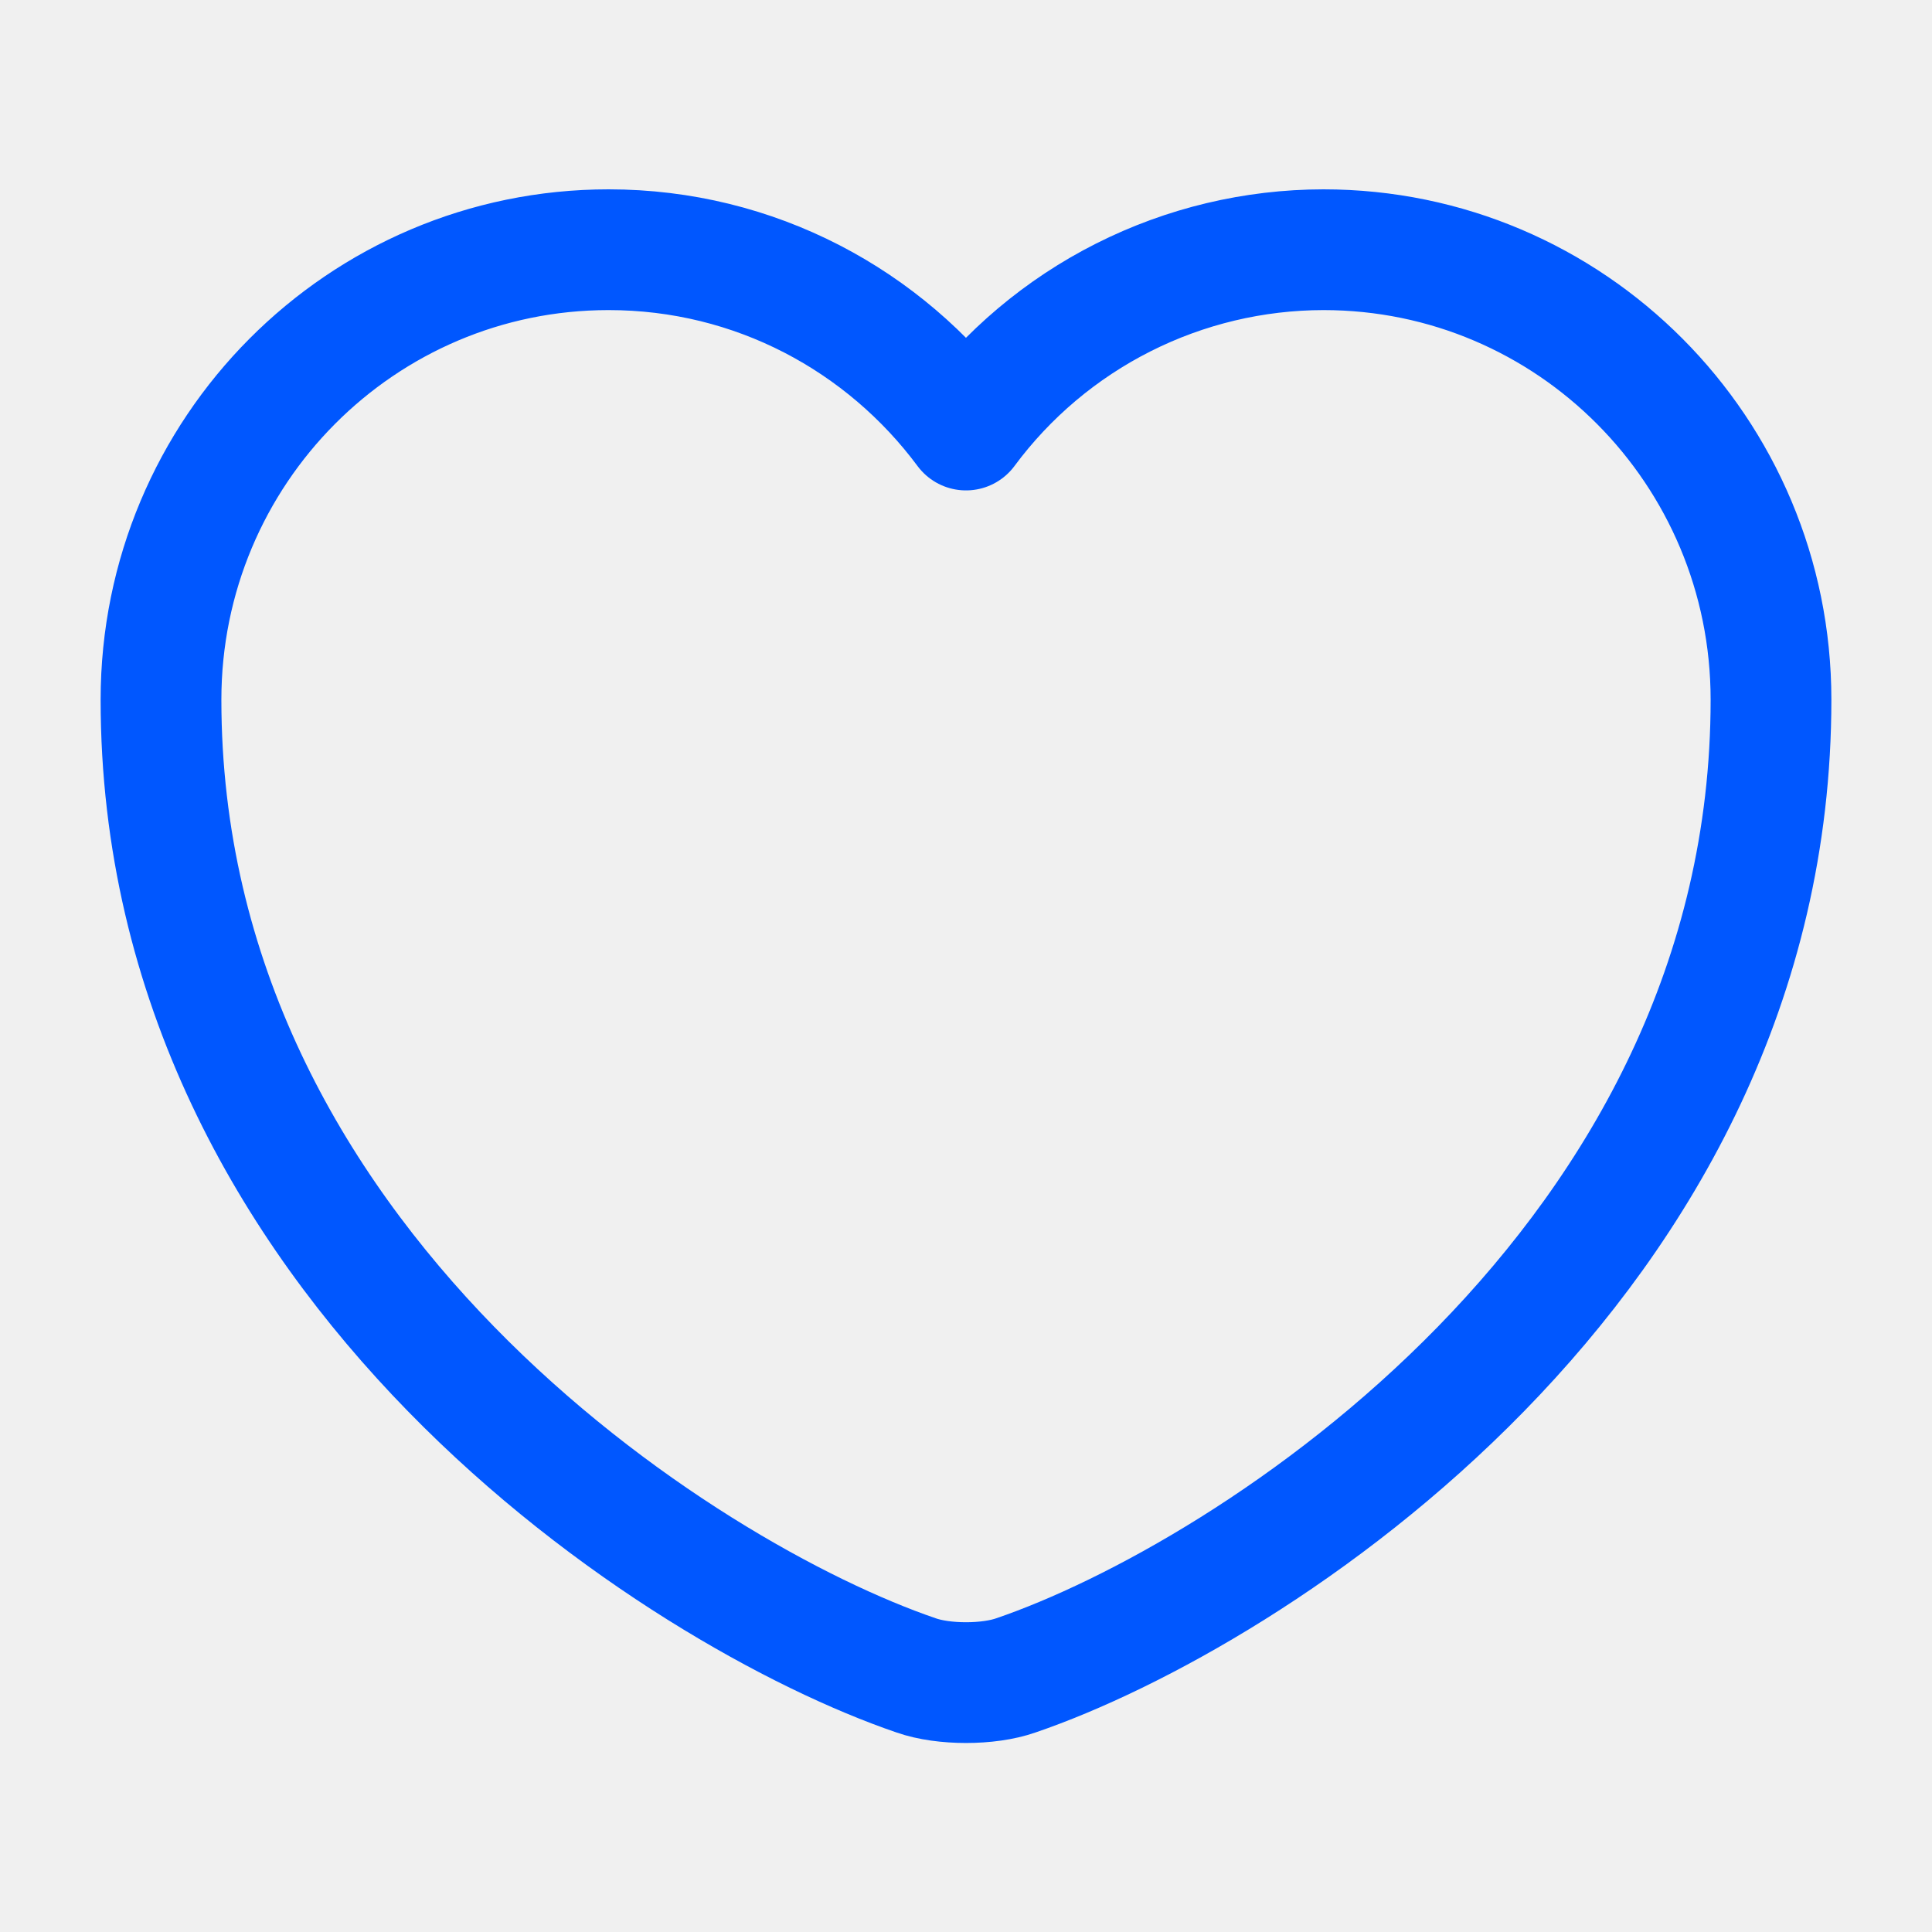
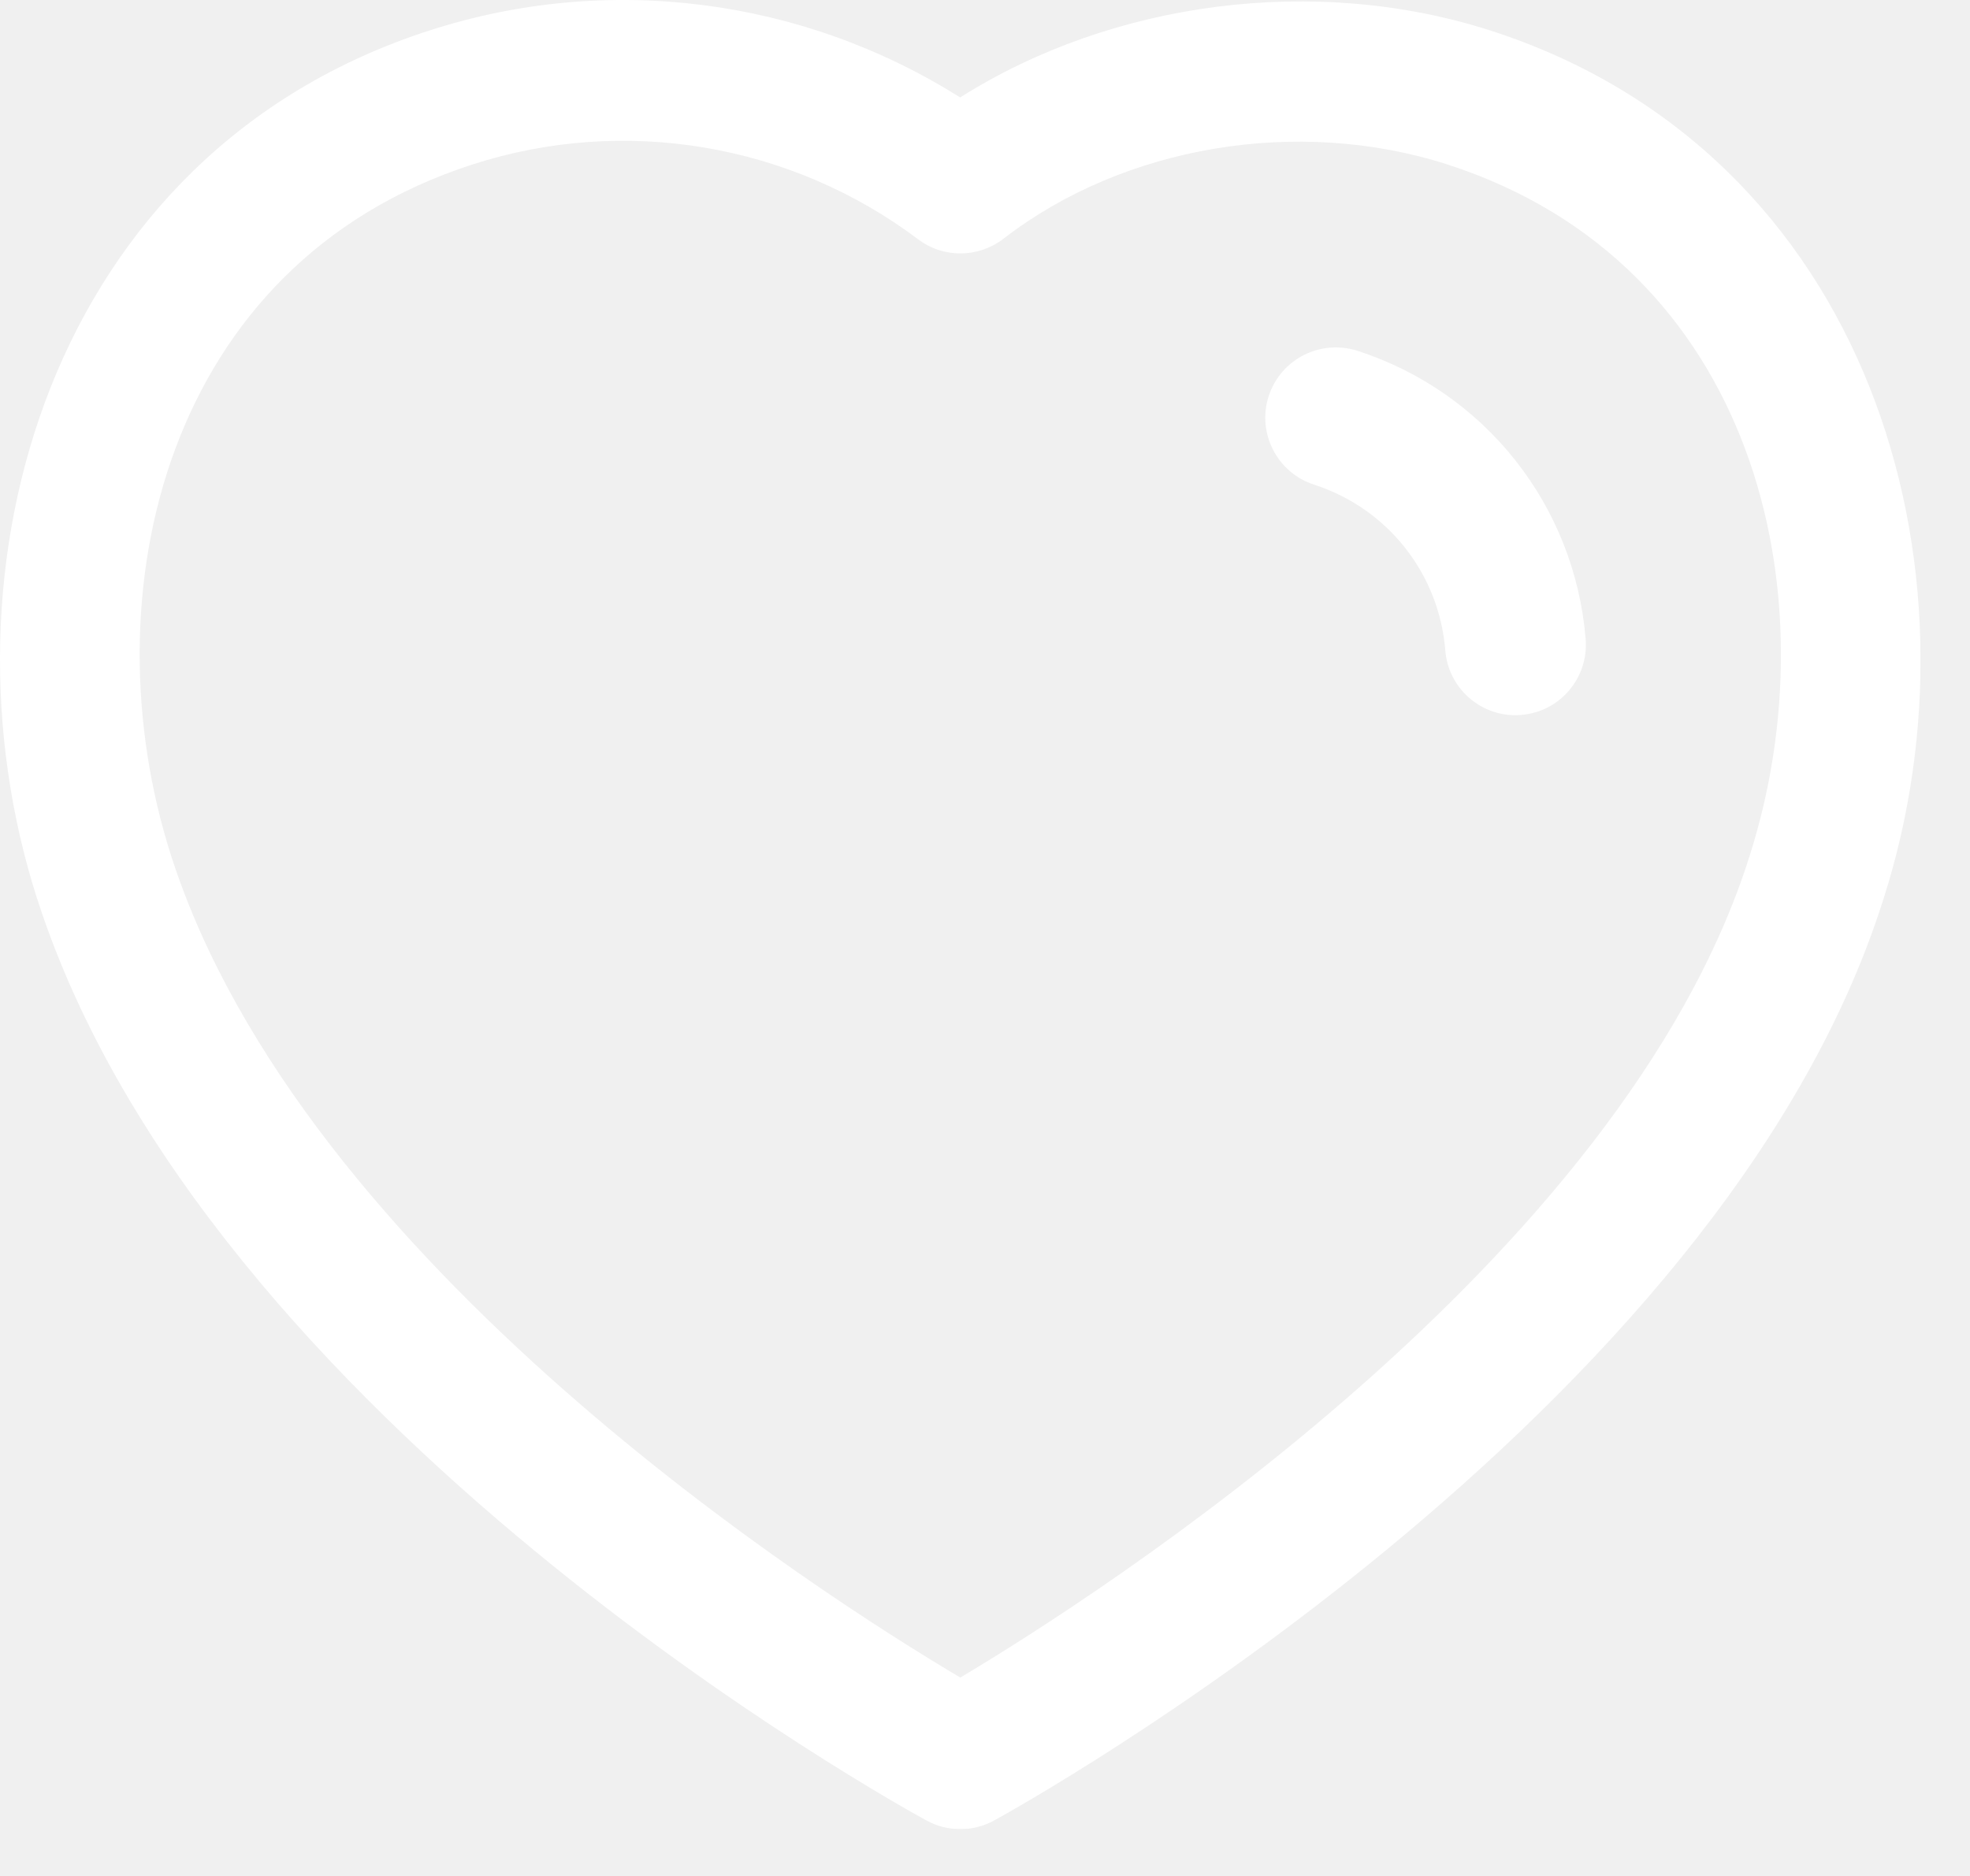
- <svg xmlns="http://www.w3.org/2000/svg" width="24" height="24" viewBox="0 0 24 24" fill="none">
-   <path d="M12.62 20.812C12.28 20.932 11.72 20.932 11.38 20.812C8.48 19.822 2 15.692 2 8.692C2 5.602 4.49 3.102 7.56 3.102C9.38 3.102 10.99 3.982 12 5.342C12.514 4.648 13.183 4.084 13.954 3.695C14.725 3.306 15.576 3.103 16.44 3.102C19.51 3.102 22 5.602 22 8.692C22 15.692 15.52 19.822 12.62 20.812Z" stroke="#0057FF" stroke-width="1.5" stroke-linecap="round" stroke-linejoin="round" />
+ <svg xmlns="http://www.w3.org/2000/svg" width="21" height="20" viewBox="0 0 21 20" fill="none">
+   <mask id="mask0_577_234" style="mask-type:luminance" maskUnits="userSpaceOnUse" x="0" y="-1" width="21" height="21">
+     <path fill-rule="evenodd" clip-rule="evenodd" d="M0 -0H20.473V19.501H0V-0Z" fill="white" />
+   </mask>
+   <g mask="url(#mask0_577_234)">
+     <path fill-rule="evenodd" clip-rule="evenodd" d="M1.824 9.123C3.226 13.485 8.765 17.012 10.237 17.885C11.714 17.003 17.293 13.437 18.65 9.127C19.541 6.341 18.714 2.812 15.428 1.753C13.836 1.242 11.979 1.553 10.697 2.545C10.429 2.751 10.057 2.755 9.787 2.551C8.429 1.53 6.655 1.231 5.038 1.753C1.757 2.811 0.933 6.34 1.824 9.123ZM10.238 19.501C10.114 19.501 9.991 19.471 9.879 19.41C9.566 19.239 2.193 15.175 0.396 9.581C0.395 9.581 0.395 9.58 0.395 9.58C-0.733 6.058 0.523 1.632 4.578 0.325C6.482 -0.291 8.557 -0.02 10.235 1.039C11.861 0.011 14.021 -0.273 15.887 0.325C19.946 1.634 21.206 6.059 20.079 9.58C18.34 15.11 10.913 19.235 10.598 19.408C10.486 19.47 10.362 19.501 10.238 19.501Z" fill="white" />
+   </g>
+   <path fill-rule="evenodd" clip-rule="evenodd" d="M16.154 7.625C15.767 7.625 15.439 7.328 15.407 6.936C15.341 6.114 14.791 5.42 14.008 5.167C13.613 5.039 13.397 4.616 13.524 4.223C13.653 3.829 14.072 3.615 14.468 3.739C15.831 4.18 16.786 5.387 16.903 6.814C16.936 7.227 16.629 7.589 16.216 7.622C16.195 7.624 16.175 7.625 16.154 7.625Z" fill="white" />
</svg>
